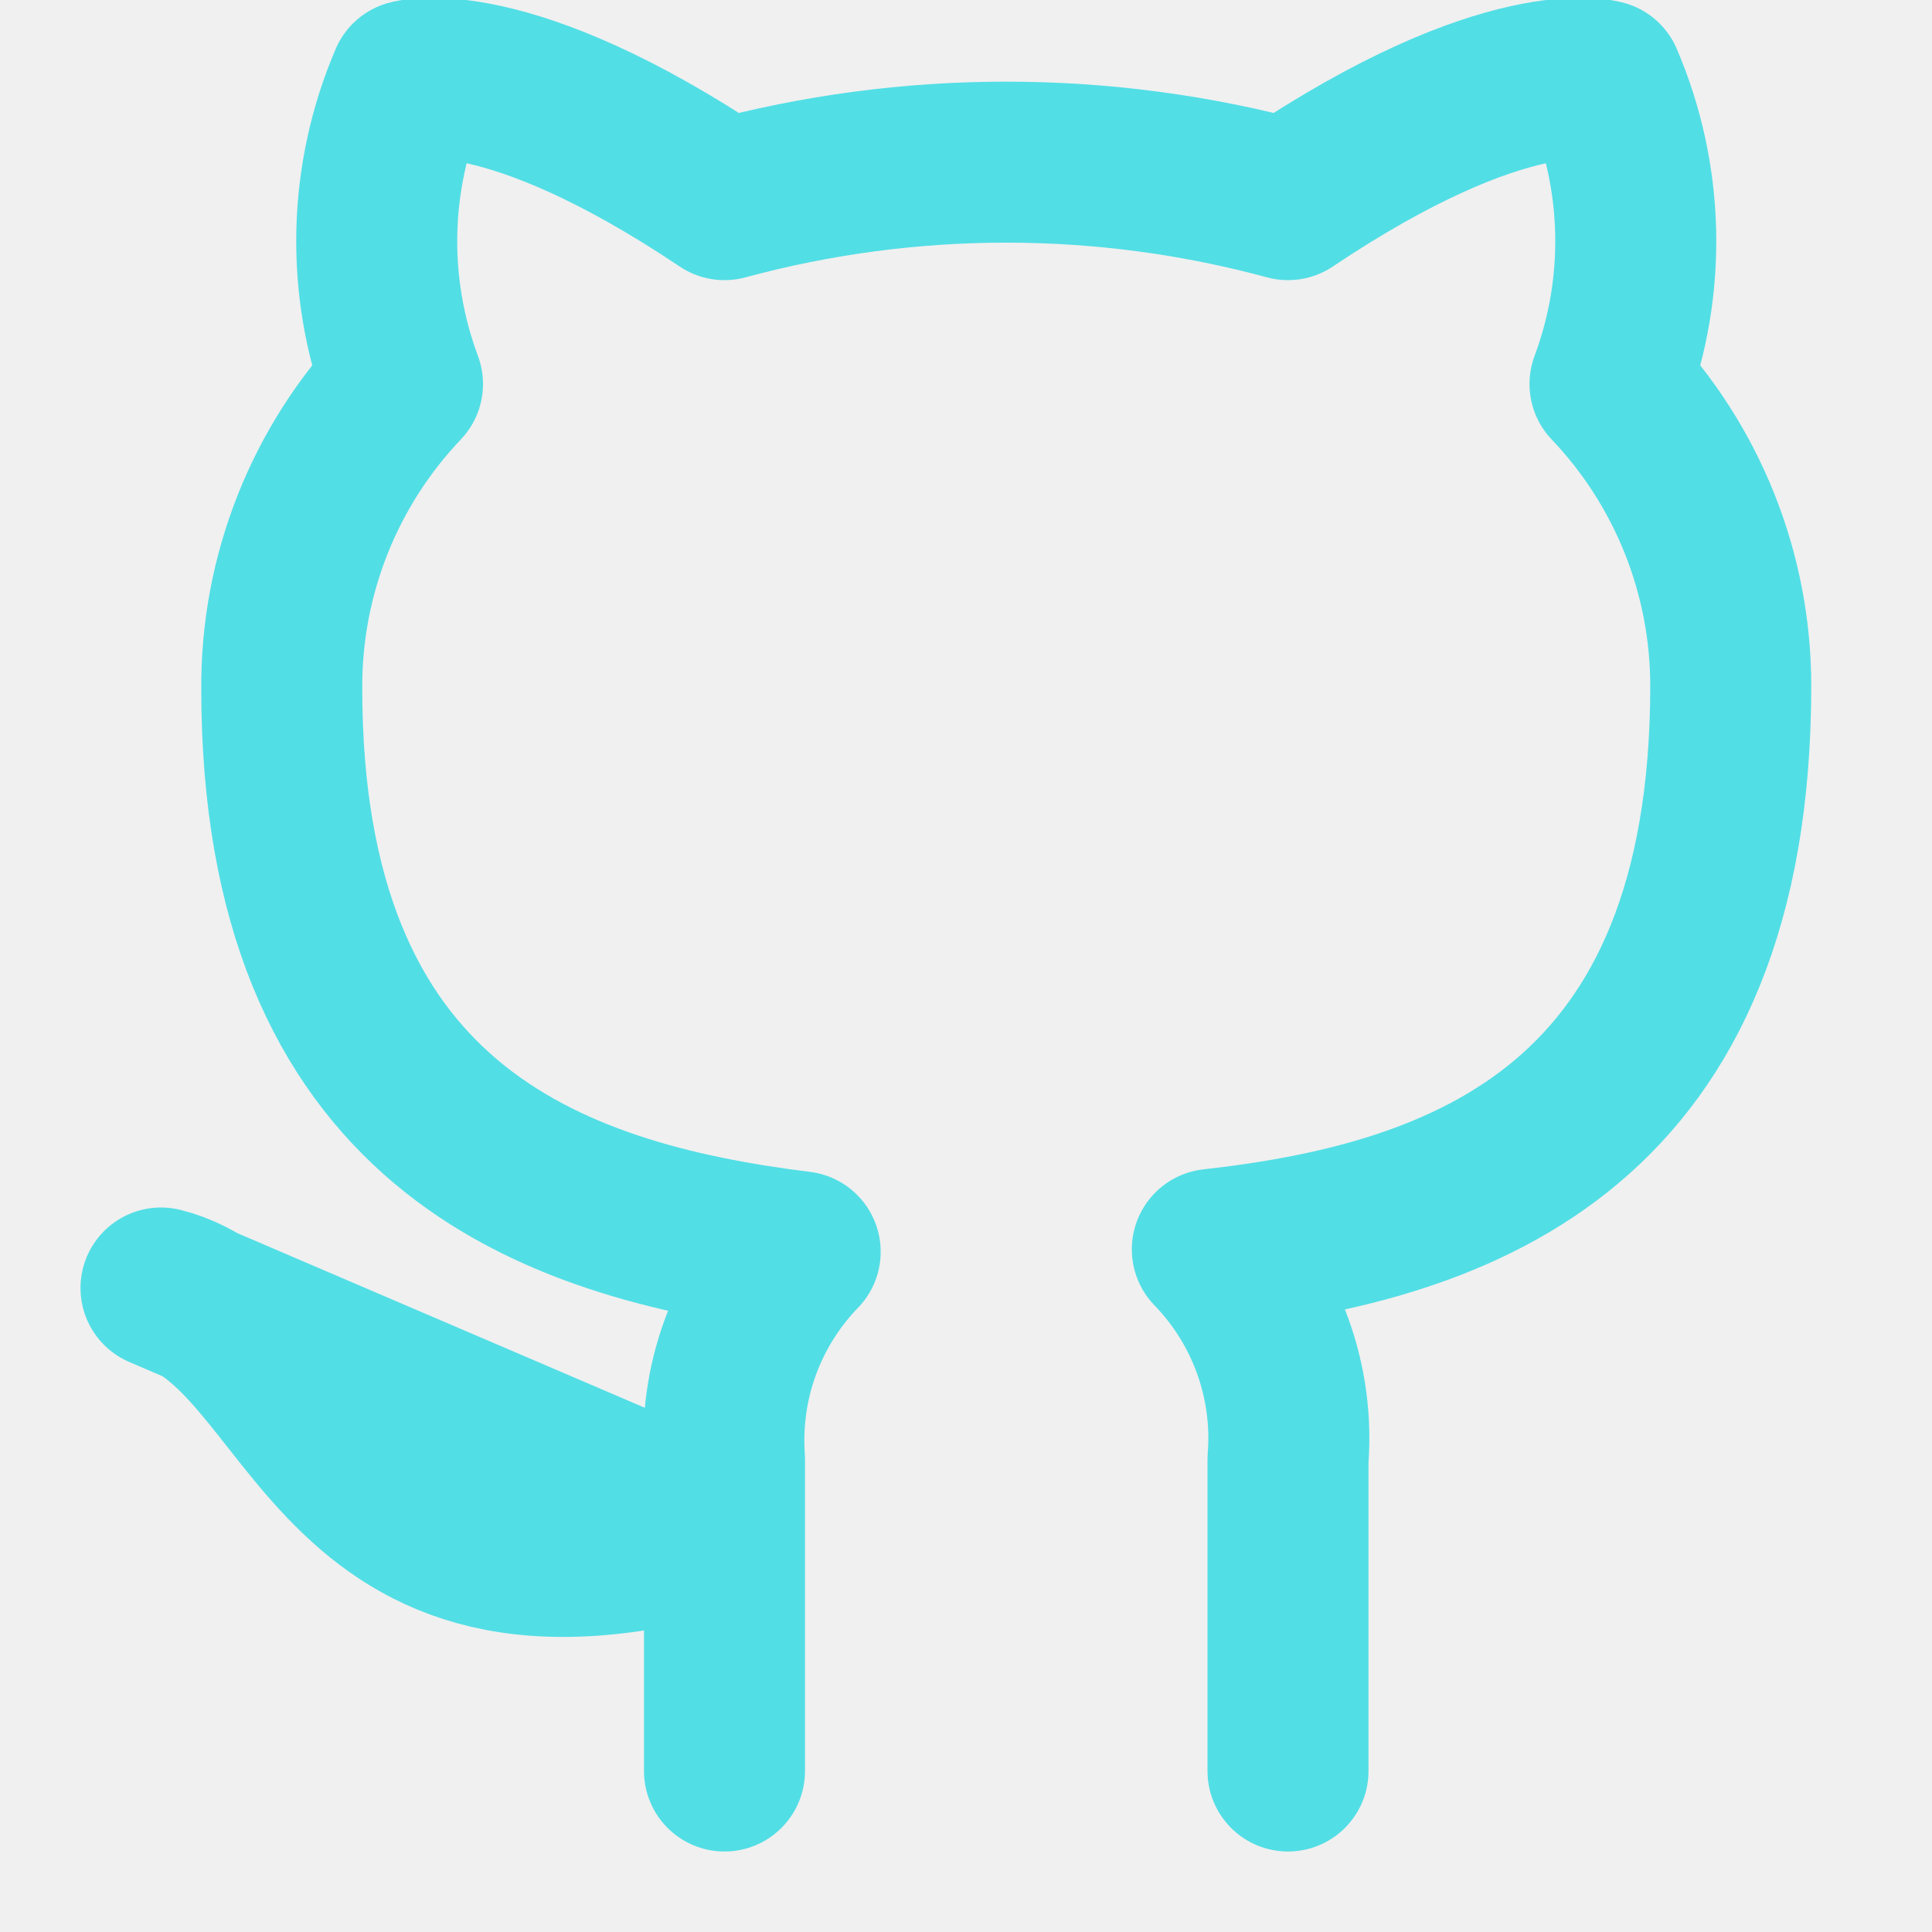
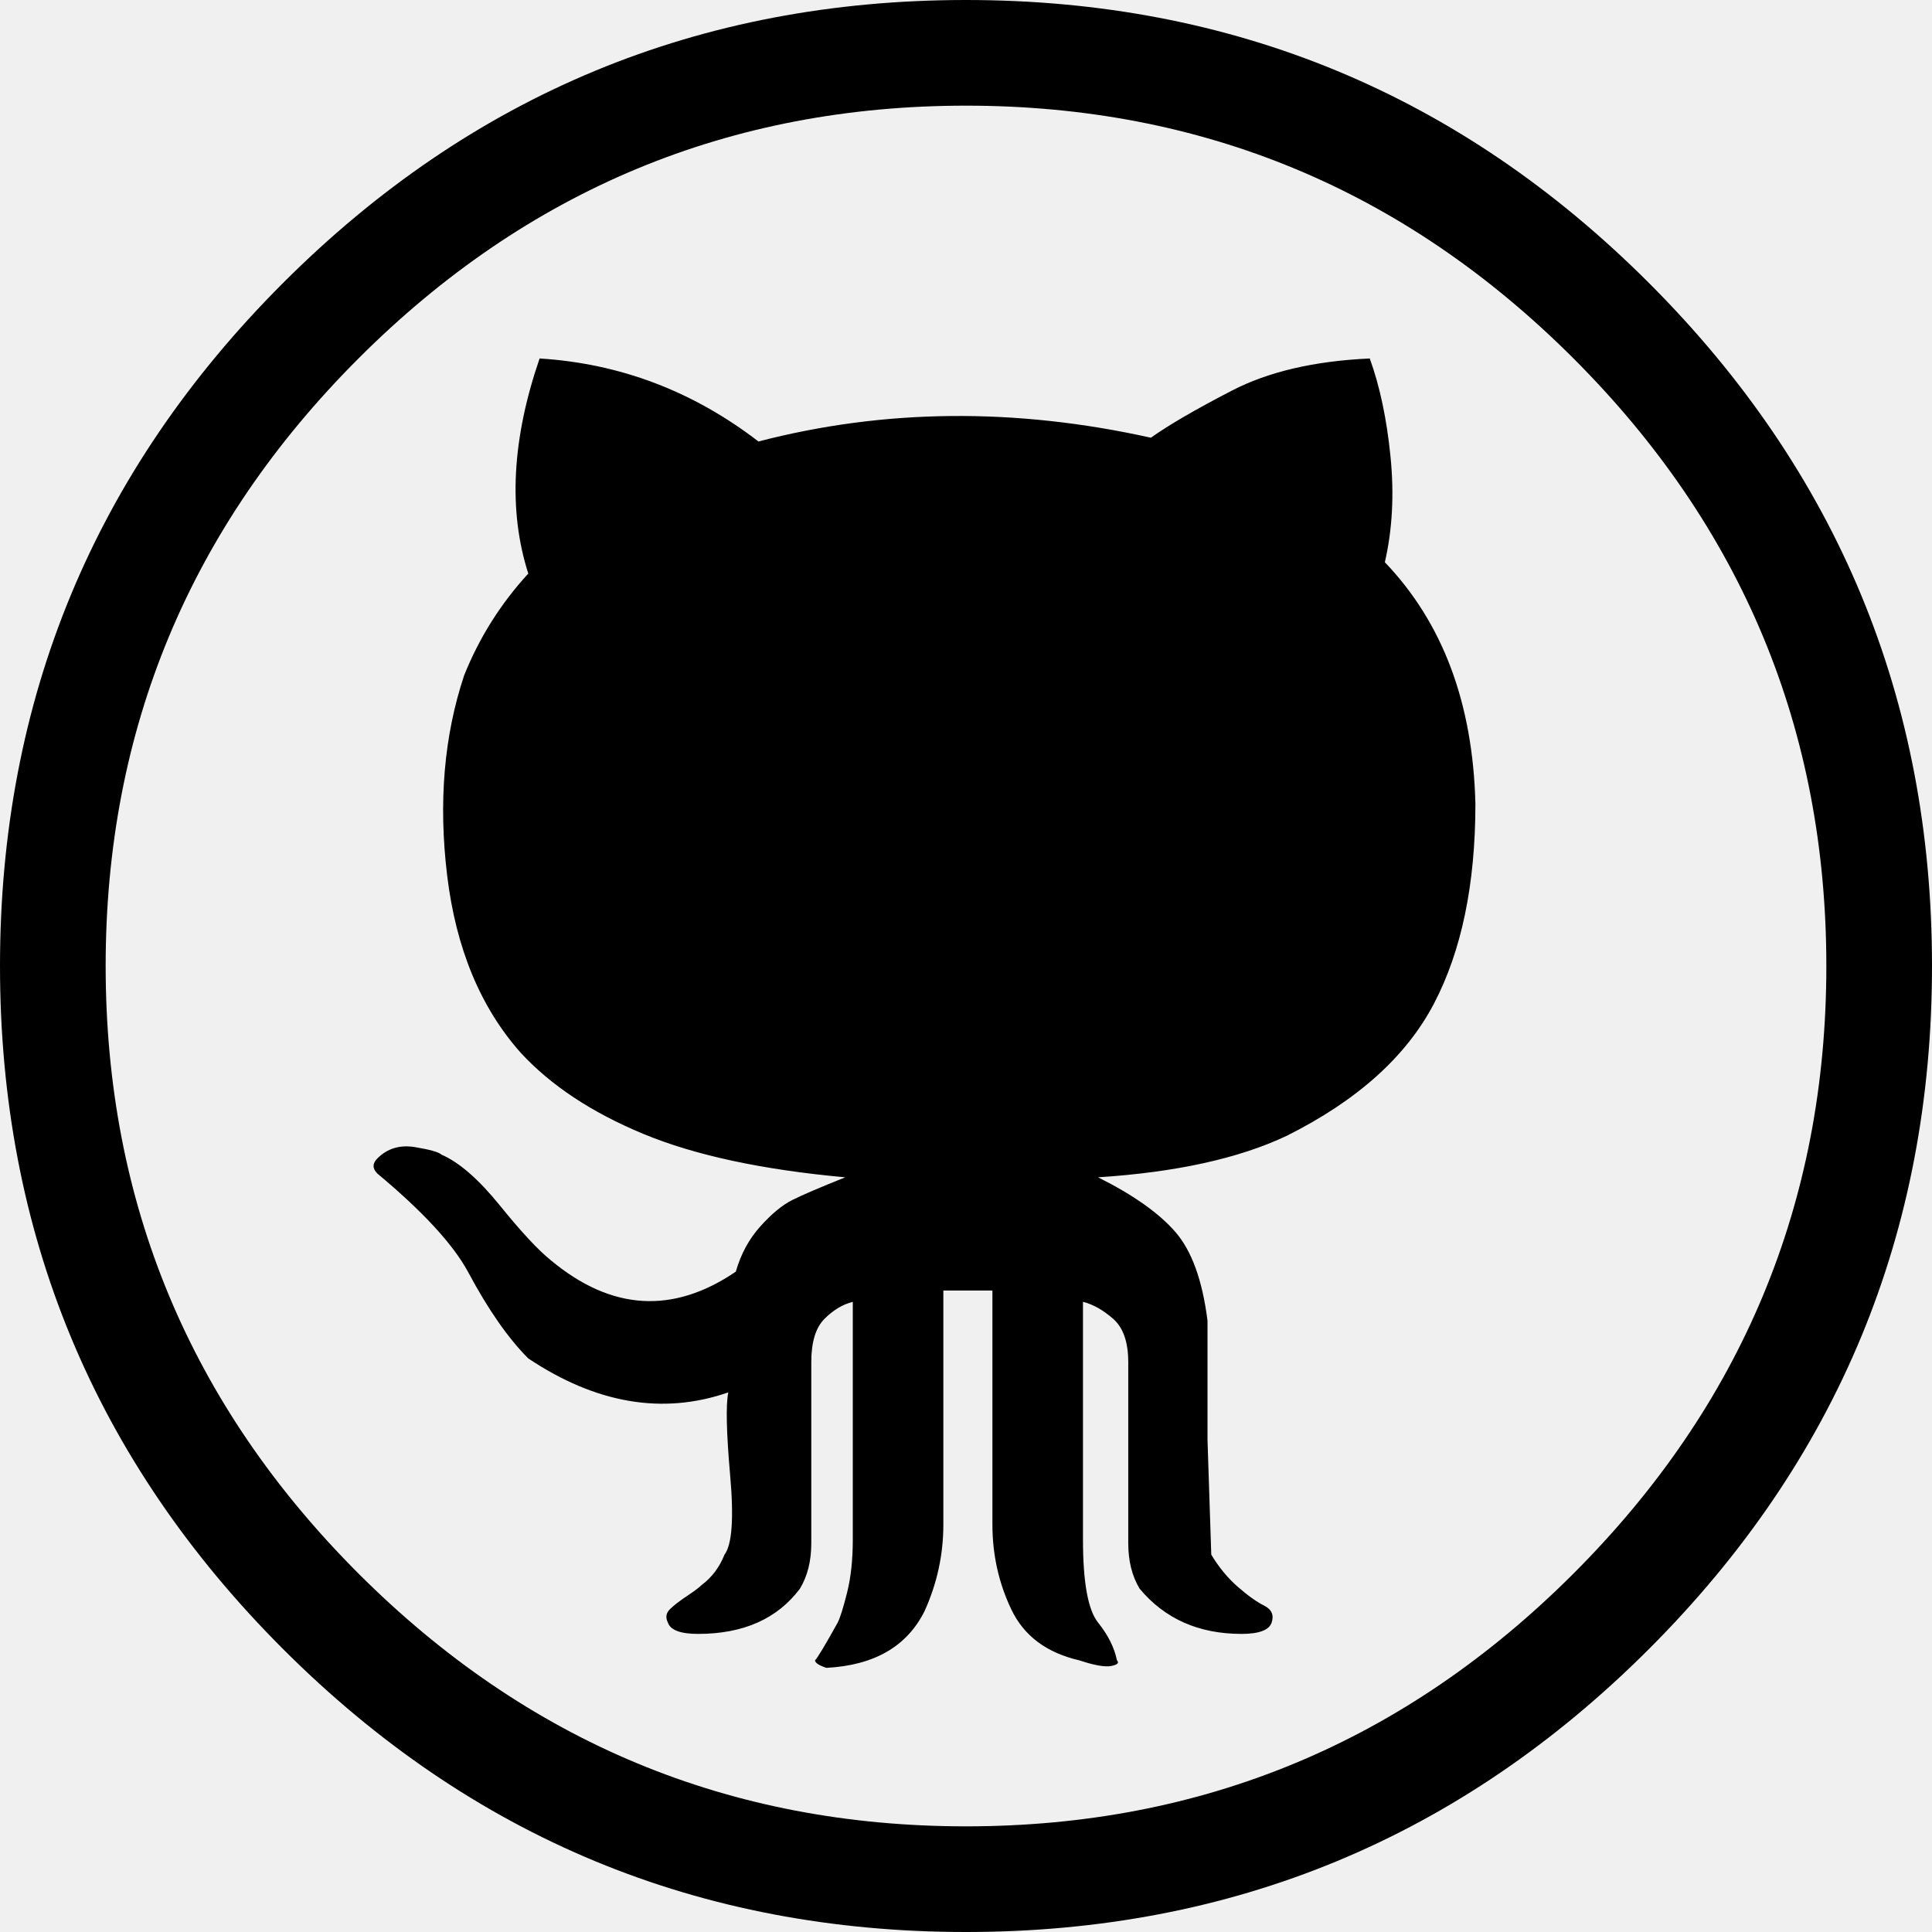
- <svg xmlns="http://www.w3.org/2000/svg" width="24" height="24" fill="none" viewBox="0 0 24 24">
-   <g clip-path="url(#clip0)">
-     <path stroke="#52DEE5" stroke-linecap="round" stroke-linejoin="round" stroke-width="2" d="M16 22V18.13C16.038 17.653 15.973 17.174 15.811 16.724C15.649 16.274 15.393 15.864 15.06 15.52C18.2 15.17 21.5 13.98 21.5 8.52C21.5 7.124 20.963 5.781 20 4.77C20.456 3.549 20.424 2.198 19.91 1C19.91 1 18.73 0.65 16 2.48C13.708 1.859 11.292 1.859 9 2.48C6.27 0.65 5.09 1 5.09 1C4.576 2.198 4.544 3.549 5 4.77C4.03 5.789 3.493 7.144 3.5 8.55C3.5 13.97 6.8 15.16 9.94 15.55C9.611 15.89 9.357 16.296 9.195 16.74C9.033 17.184 8.967 17.658 9 18.13V22M9 19C4 20.5 4 16.5 2 16L9 19Z" />
-   </g>
-   <defs>
-     <clipPath id="clip0">
-       <rect width="24" height="24" fill="#fff" />
-     </clipPath>
-   </defs>
+ <svg xmlns="http://www.w3.org/2000/svg" width="2500" height="2500" viewBox="0 0 999.937 999.937">
+   <path d="M0 499.968c0-138.012 48.825-255.843 146.476-353.493C244.125 48.825 361.956 0 499.969 0 637.98 0 755.811 48.825 853.462 146.475c97.649 97.65 146.475 215.481 146.475 353.493s-48.825 255.843-146.475 353.493c-97.65 97.65-215.481 146.476-353.493 146.476-138.013 0-255.844-48.825-353.493-146.476C48.825 755.812 0 637.979 0 499.968zm54.684 0c0 122.389 43.617 227.199 130.851 314.434 87.234 87.233 192.045 130.851 314.434 130.851 122.388 0 227.199-43.617 314.433-130.851 87.234-87.234 130.851-192.045 130.851-314.434 0-122.388-43.616-227.199-130.851-314.433C727.168 98.301 622.356 54.684 499.969 54.684c-122.389 0-227.199 43.617-314.434 130.851C98.301 272.769 54.684 377.58 54.684 499.968zm140.617 107.415c-2.604-2.604-2.604-5.208 0-7.812 5.207-5.208 11.718-7.161 19.529-5.859 7.812 1.302 12.369 2.604 13.671 3.906 9.114 3.906 19.205 12.694 30.271 26.366 11.066 13.671 19.855 23.11 26.366 28.318 31.248 26.04 63.146 27.993 95.696 5.859 2.604-9.114 6.836-16.926 12.694-23.437 5.858-6.51 11.393-11.066 16.601-13.671 5.209-2.604 14.323-6.51 27.343-11.718-42.967-3.906-77.795-11.393-104.486-22.46s-47.849-25.063-63.473-41.989c-20.832-23.436-33.527-54.033-38.084-91.791-4.558-37.758-1.628-72.261 8.789-103.509 7.812-19.53 18.879-37.106 33.2-52.731-10.416-32.55-8.463-69.657 5.859-111.321 41.664 2.604 79.422 16.926 113.274 42.966 65.1-16.926 132.804-17.577 203.111-1.953 9.114-6.51 23.111-14.647 41.989-24.413 18.879-9.765 42.641-15.299 71.285-16.601 5.208 14.322 8.789 31.248 10.742 50.778s.977 37.758-2.929 54.684c29.945 31.248 45.569 72.912 46.871 124.992 0 41.664-7.16 76.167-21.482 103.509s-39.711 50.127-76.167 68.354c-24.738 11.719-57.288 18.879-97.65 21.483 18.229 9.114 31.574 18.554 40.037 28.319 8.464 9.765 13.997 25.063 16.602 45.895v61.521l1.952 59.566c3.906 6.511 8.464 12.044 13.672 16.602 5.208 4.557 9.765 7.812 13.671 9.765 3.905 1.953 5.208 4.883 3.905 8.789-1.302 3.906-6.51 5.859-15.623 5.859-22.135 0-39.711-7.812-52.731-23.437-3.906-6.51-5.859-14.321-5.859-23.436v-93.744c0-10.416-2.604-17.903-7.812-22.46-5.208-4.558-10.416-7.487-15.624-8.789v123.039c0 22.134 2.604 36.456 7.812 42.966s8.463 13.021 9.766 19.53c1.302 1.302.325 2.278-2.93 2.929-3.254.65-8.788-.325-16.601-2.929-16.926-3.906-28.644-12.695-35.154-26.366-6.51-13.671-9.765-28.319-9.765-43.943V667.926H488.25v121.086c0 15.624-3.256 30.598-9.766 44.919-9.113 18.229-26.04 27.993-50.777 29.295-3.906-1.302-5.859-2.604-5.859-3.905 1.302-1.303 5.208-7.812 11.718-19.53 1.302-2.604 2.93-7.812 4.883-15.624 1.954-7.812 2.93-16.926 2.93-27.342v-123.04c-5.208 1.302-10.091 4.231-14.648 8.789s-6.836 12.044-6.836 22.46v93.744c0 9.113-1.953 16.926-5.859 23.436-11.718 15.624-29.295 23.437-52.73 23.437-9.114 0-14.322-1.953-15.624-5.859-1.303-2.604-.977-4.883.977-6.836s4.883-4.232 8.789-6.836c3.906-2.604 6.51-4.558 7.812-5.859 5.208-3.906 9.113-9.114 11.718-15.624 3.906-5.208 4.882-18.879 2.929-41.013s-2.279-36.456-.977-42.966c-33.853 11.718-68.355 5.858-103.51-17.577-10.416-10.416-20.832-25.39-31.248-44.919-7.812-14.323-23.436-31.249-46.871-50.779z" />
</svg>
